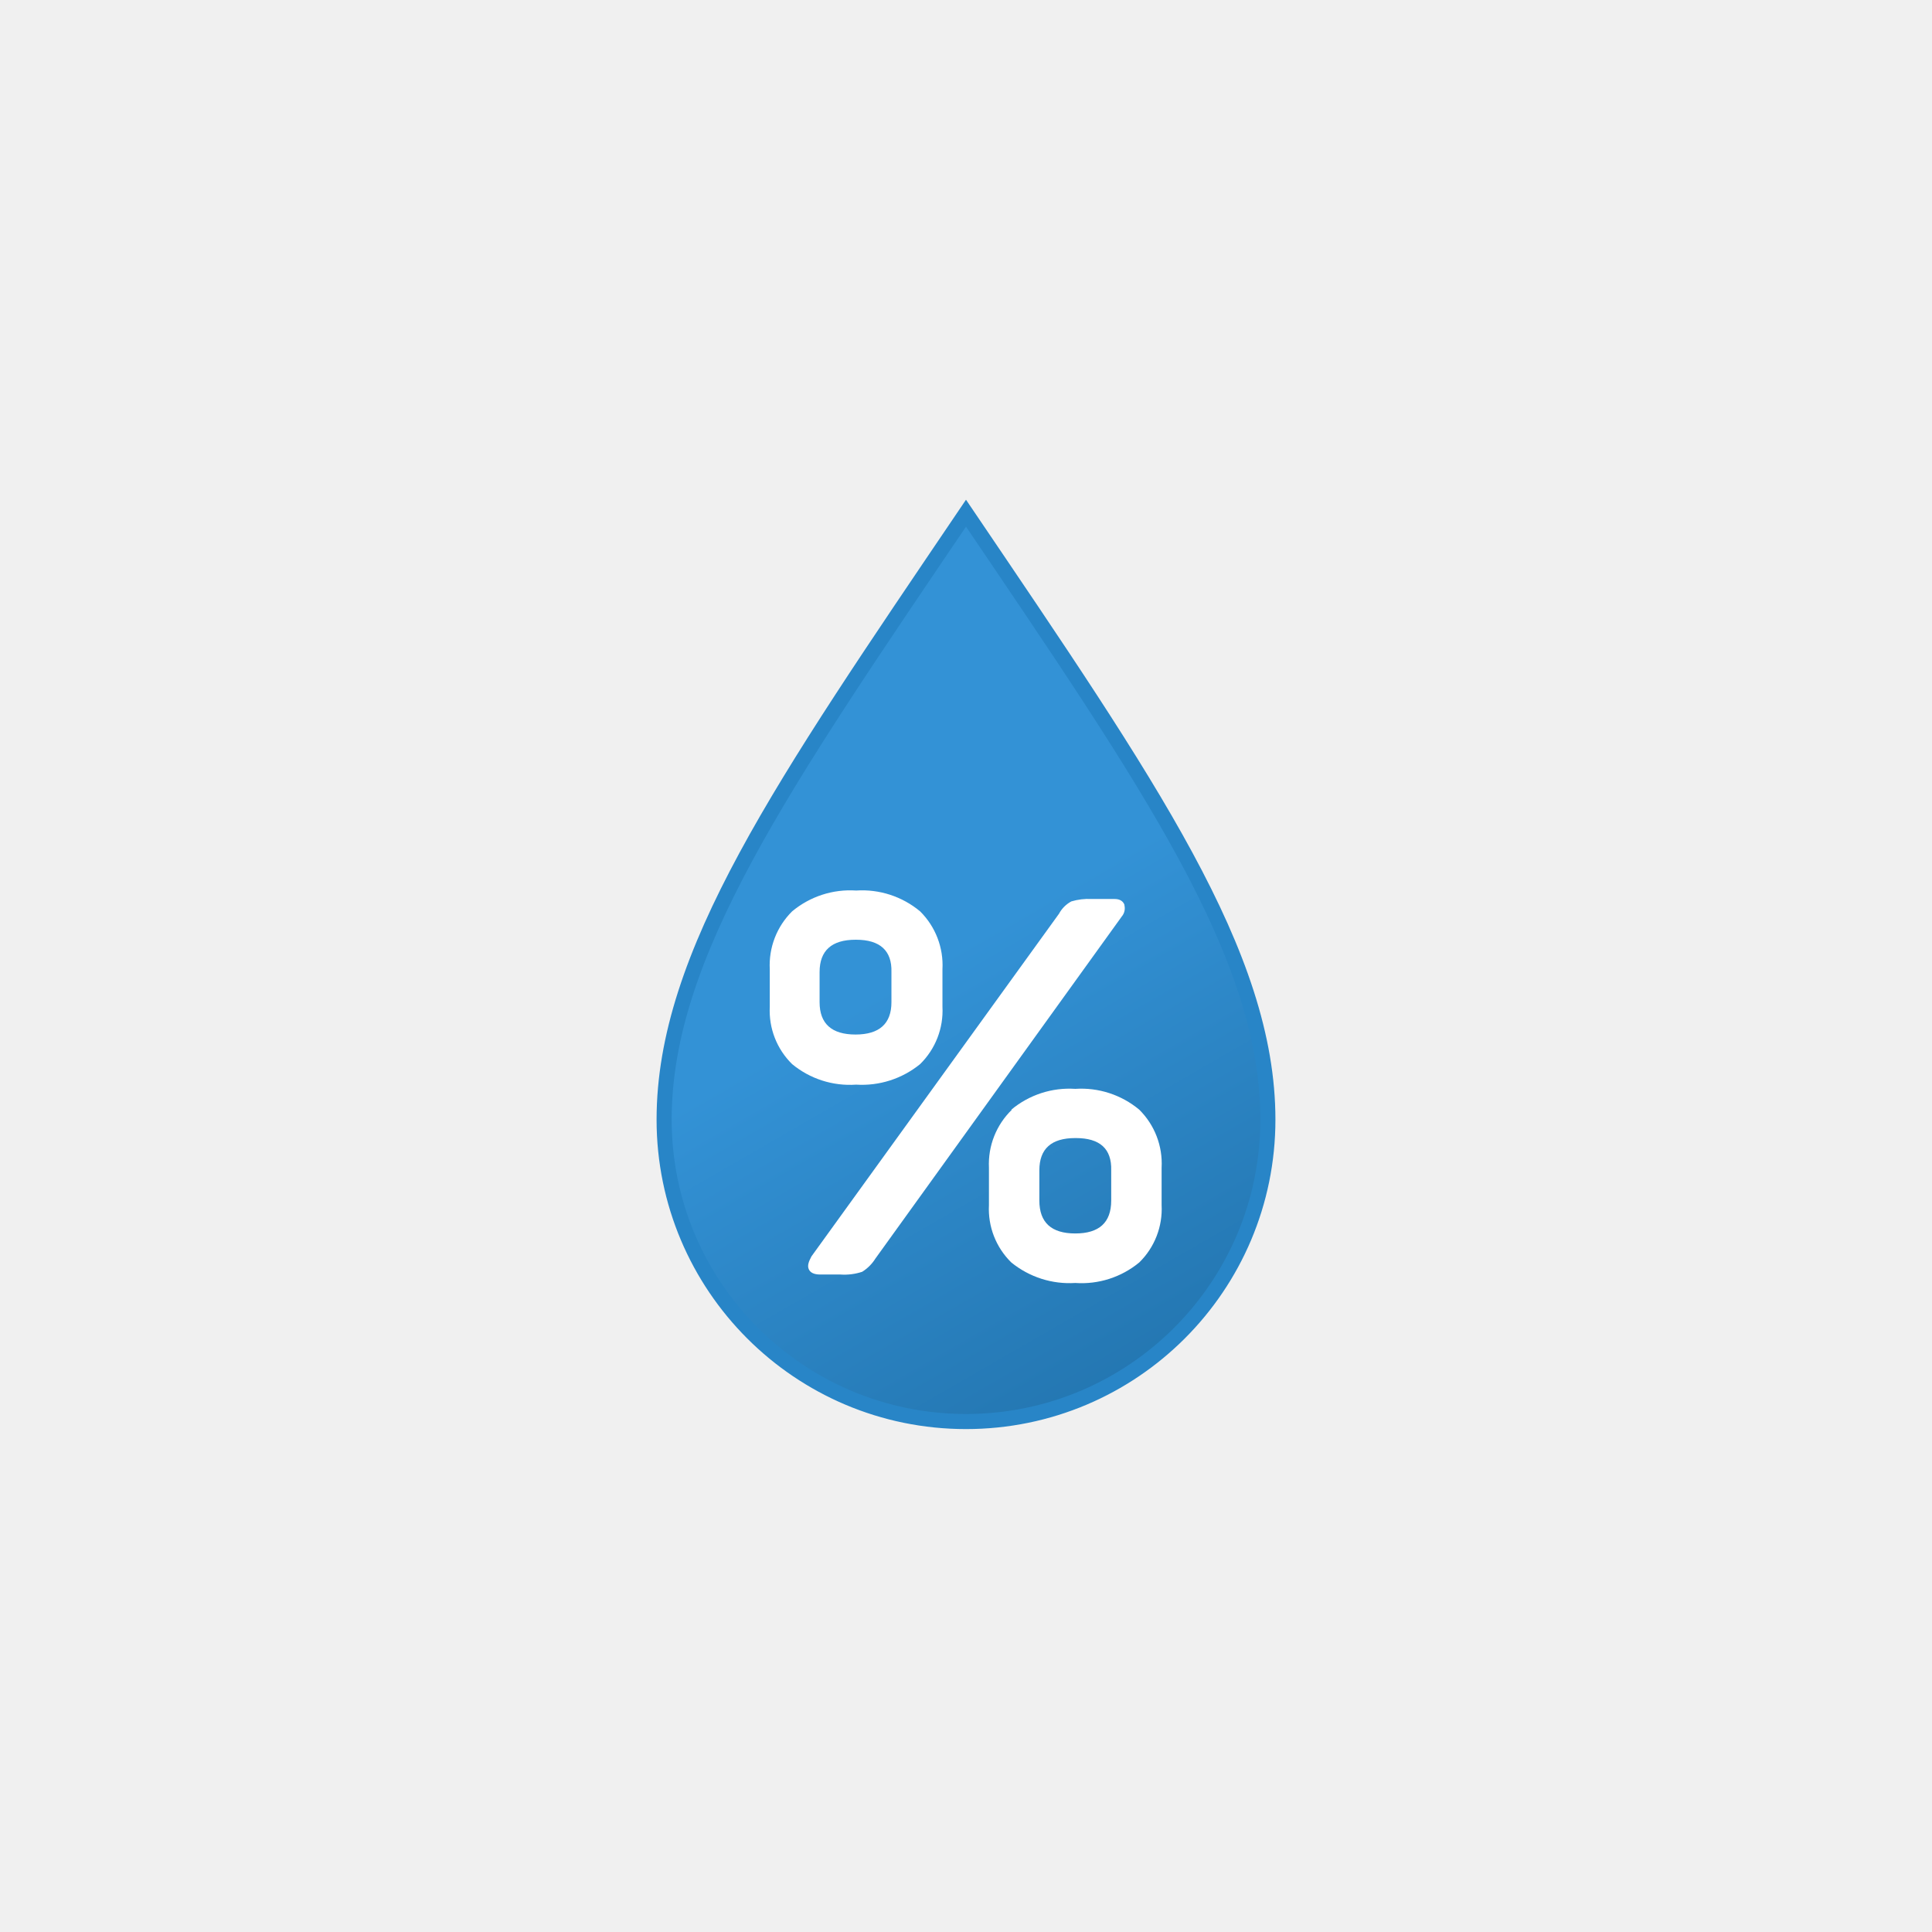
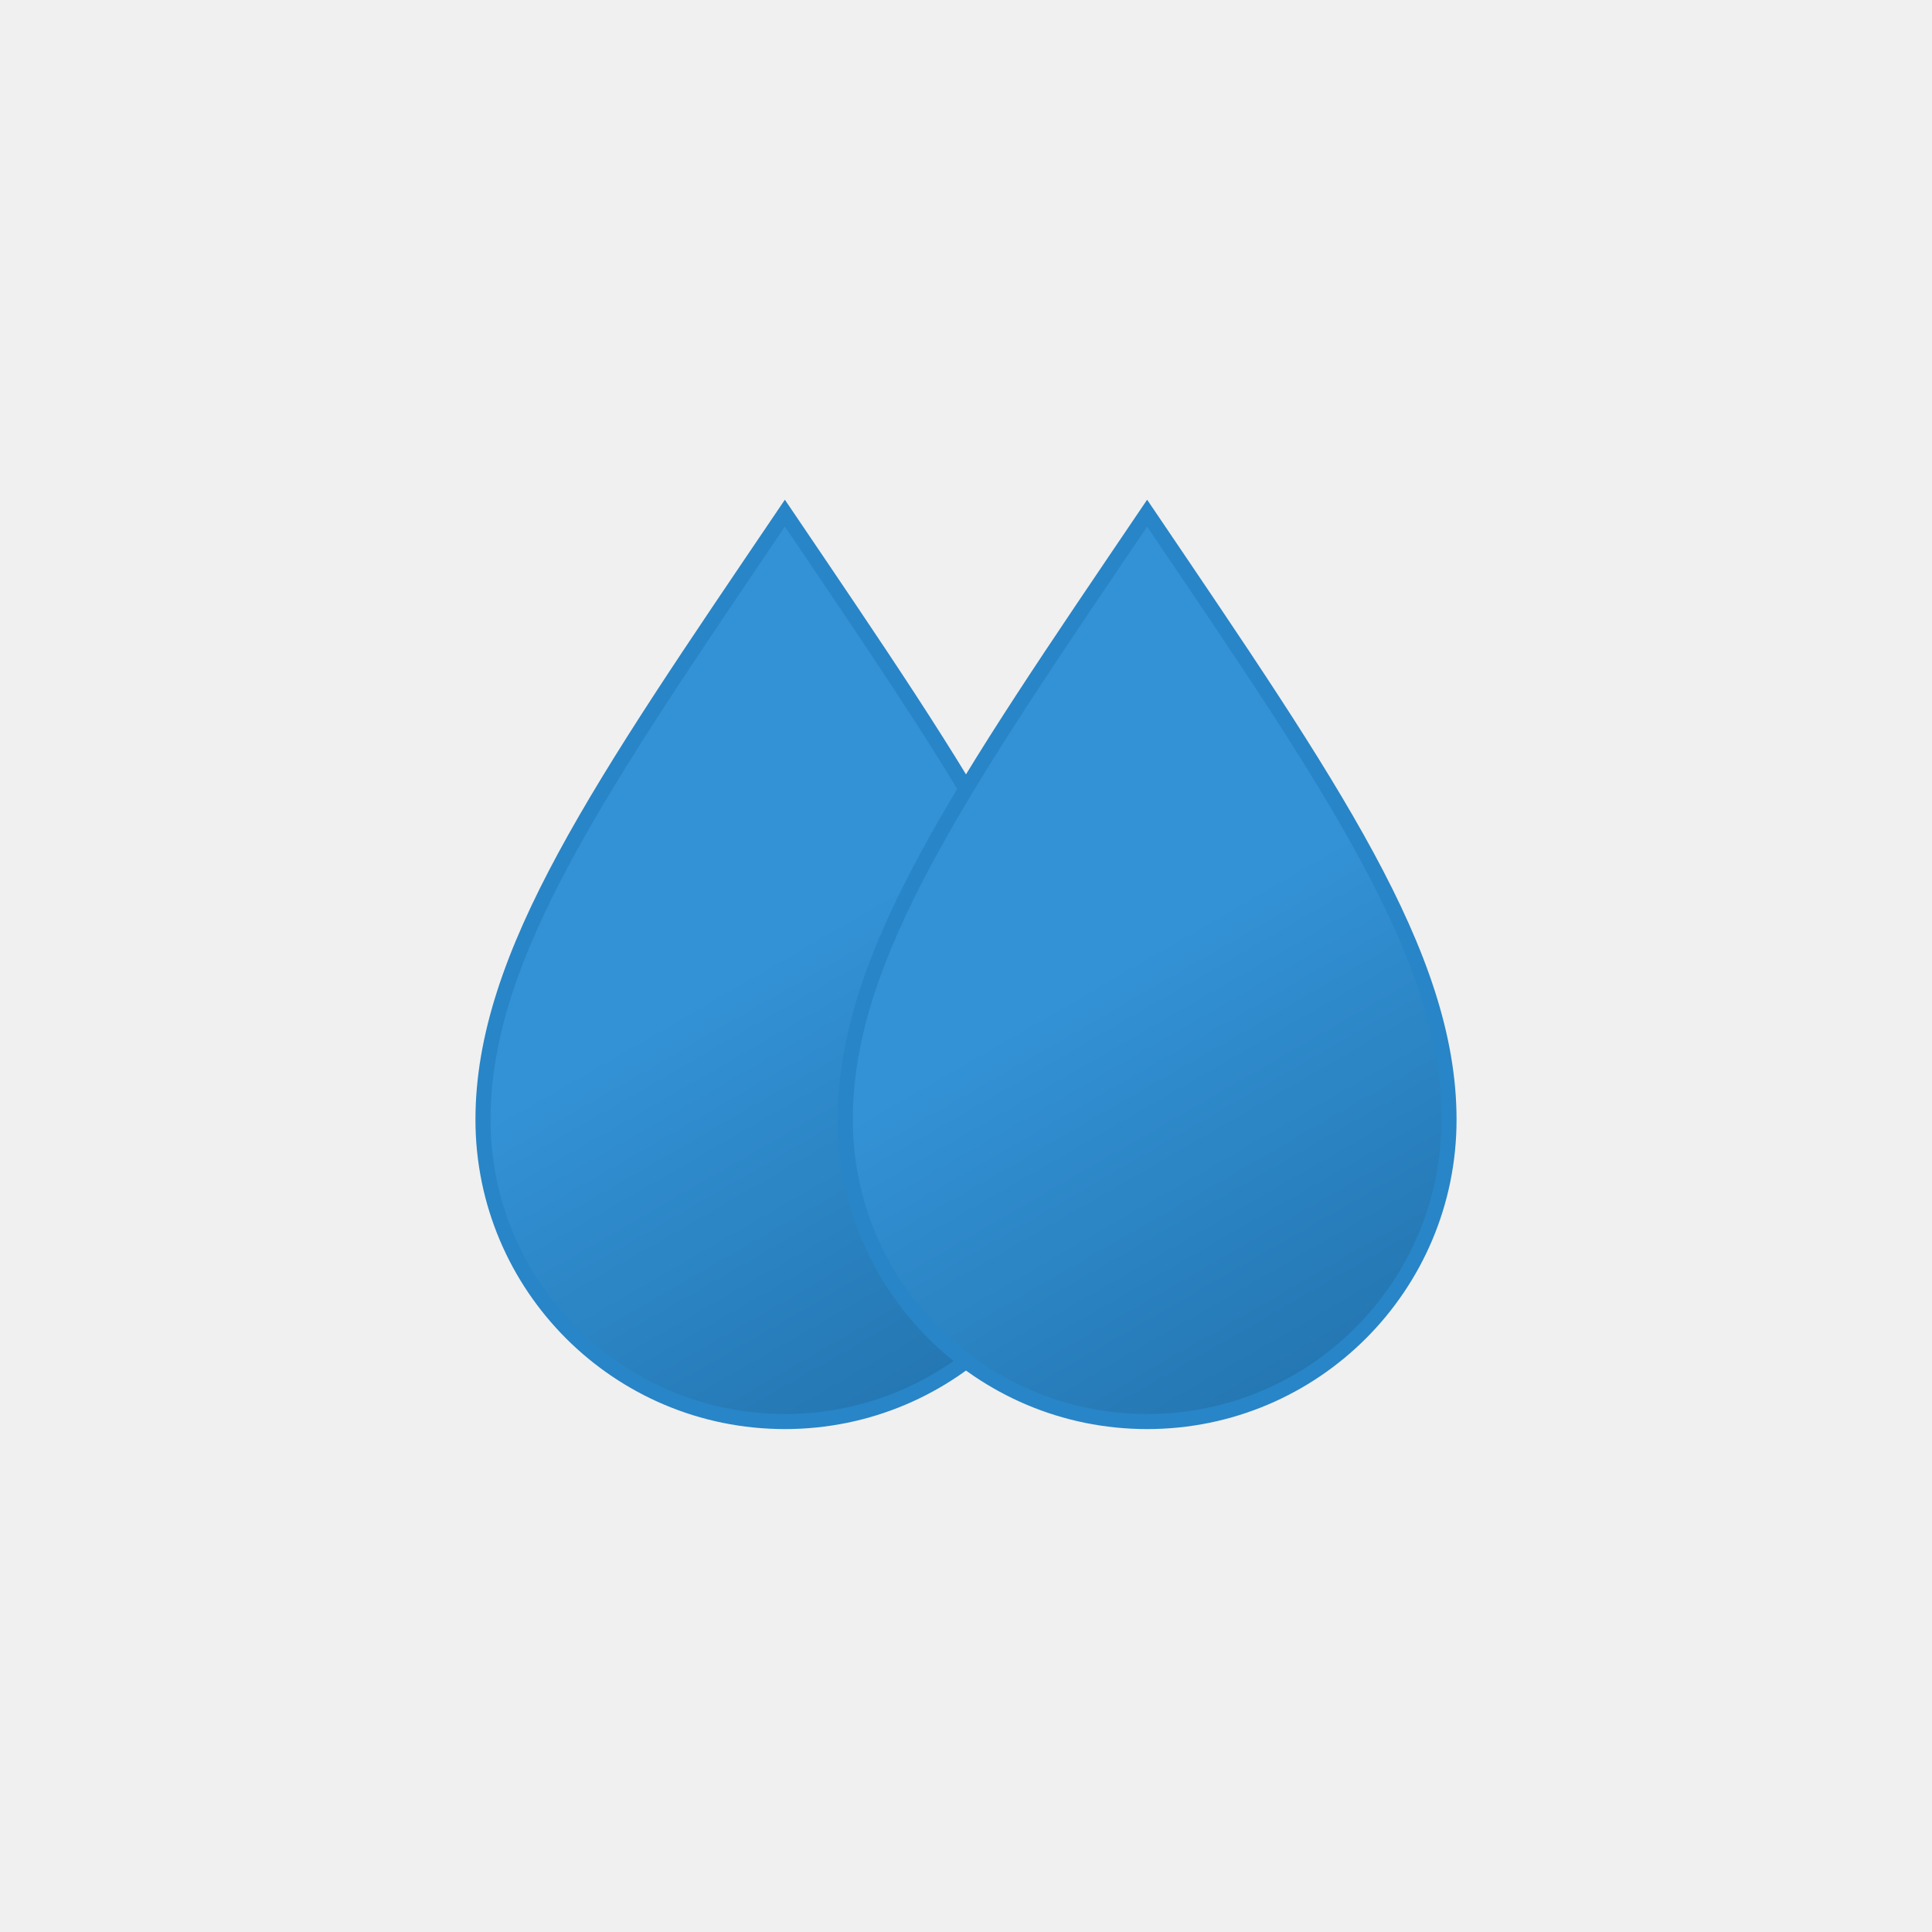
- <svg xmlns="http://www.w3.org/2000/svg" viewBox="0 0 64 64">
+ <svg xmlns="http://www.w3.org/2000/svg" xmlns:xlink="http://www.w3.org/1999/xlink" viewBox="0 0 64 64">
  <defs>
-     <linearGradient id="a" x1="23.61" y1="21.85" x2="37.27" y2="45.52" gradientUnits="userSpaceOnUse">
+     <linearGradient id="a" x1="17.61" y1="21.85" x2="31.27" y2="45.52" gradientUnits="userSpaceOnUse">
      <stop offset="0" stop-color="#3392d6" />
      <stop offset="0.45" stop-color="#3392d6" />
      <stop offset="1" stop-color="#2477b2" />
    </linearGradient>
+     <linearGradient id="b" x1="29.61" y1="21.85" x2="43.27" y2="45.52" xlink:href="#a" />
  </defs>
-   <path d="M32,17c-6.09,9-10,14.62-10,20.09a10,10,0,0,0,20,0C42,31.62,38.09,26,32,17Z" stroke="#2885c7" stroke-miterlimit="10" stroke-width="0.5" fill="url(#a)" />
-   <path d="M26.24,30.19a3,3,0,0,1,2.12-.69,3,3,0,0,1,2.12.69,2.51,2.51,0,0,1,.74,1.92v1.24a2.48,2.48,0,0,1-.74,1.9,3.05,3.05,0,0,1-2.12.68,3,3,0,0,1-2.12-.68,2.48,2.48,0,0,1-.74-1.9V32.11A2.51,2.51,0,0,1,26.24,30.19Zm11-.23a.42.42,0,0,1-.08.4L29,41.69a1.37,1.37,0,0,1-.44.44,1.87,1.87,0,0,1-.72.09h-.67c-.2,0-.33-.06-.38-.18s0-.25.09-.42l8.2-11.35a1,1,0,0,1,.41-.41,2,2,0,0,1,.67-.08h.76Q37.19,29.78,37.26,30Zm-8.9,1.17c-.79,0-1.19.36-1.19,1.07v1c0,.71.4,1.07,1.19,1.07s1.19-.36,1.19-1.07v-1C29.55,31.49,29.15,31.13,28.36,31.13Zm5.16,5.63a3,3,0,0,1,2.12-.69,3,3,0,0,1,2.12.69,2.51,2.51,0,0,1,.74,1.92v1.24a2.48,2.48,0,0,1-.74,1.9,3,3,0,0,1-2.12.68,3.05,3.05,0,0,1-2.12-.68,2.48,2.48,0,0,1-.74-1.9V38.68A2.51,2.51,0,0,1,33.52,36.76Zm2.12.94c-.79,0-1.19.35-1.19,1.07v1c0,.73.4,1.09,1.19,1.09s1.19-.36,1.19-1.09v-1C36.83,38.05,36.43,37.7,35.64,37.7Z" fill="#fff" />
+   <path d="M26,17c-6.09,9-10,14.62-10,20.09a10,10,0,0,0,20,0C36,31.62,32.09,26,26,17Z" stroke="#2885c7" stroke-miterlimit="10" stroke-width="0.5" fill="url(#a)">
+     <animateTransform attributeName="transform" type="scale" values="1 1; 1 .9; 1 1" calcMode="spline" dur="5s" keySplines="0.5 0 0.5 1; 0.5 0 0.5 1" repeatCount="indefinite" />
+   </path>
+   <path d="M38,17c-6.09,9-10,14.62-10,20.09a10,10,0,0,0,20,0C48,31.62,44.09,26,38,17Z" stroke="#2885c7" stroke-miterlimit="10" stroke-width="0.5" fill="url(#b)">
+     <animateTransform attributeName="transform" type="scale" values="1 1; 1 .9; 1 1" calcMode="spline" dur="5s" begin="-3s" keySplines="0.5 0 0.5 1; 0.5 0 0.5 1" repeatCount="indefinite" />
+   </path>
</svg>
